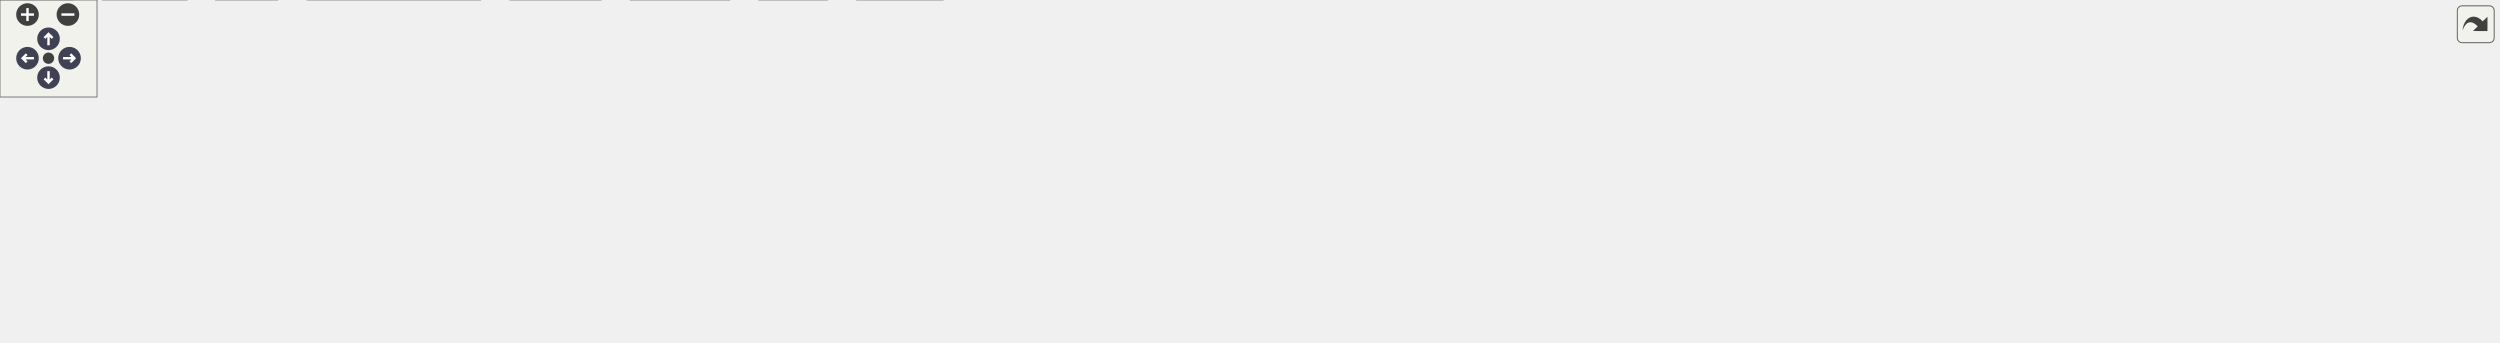
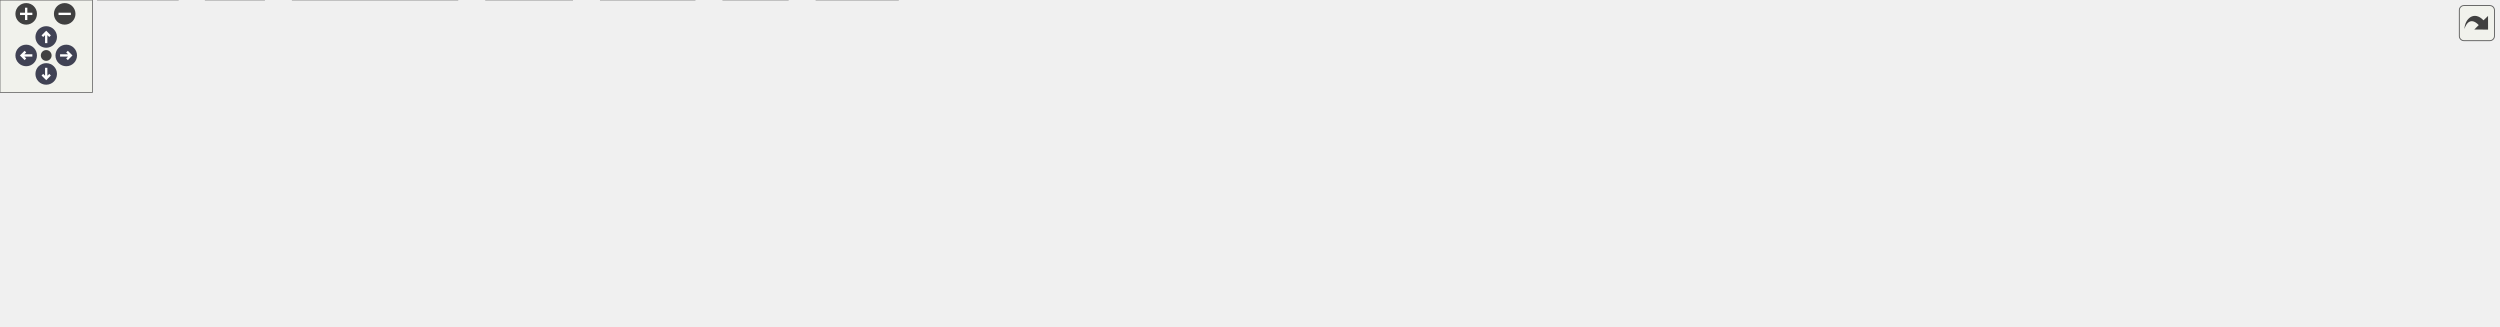
<svg xmlns="http://www.w3.org/2000/svg" xmlns:xlink="http://www.w3.org/1999/xlink" id="main" version="1.1" xml:space="preserve">
  <style type="text/css">
.node, .edge {opacity: 0.7;}
.node.selected, .edge.selected {opacity: 1;}
.edge:hover path { stroke: red; }
.edge:hover polygon { stroke: red; fill: red; }
</style>
  <defs>
    <circle id="rim" cx="0" cy="0" r="7" />
    <circle id="rim2" cx="0" cy="0" r="3.5" />
    <g id="zoomPlus">
      <use xlink:href="#rim" fill="#404040">
        <set attributeName="fill" to="#808080" begin="zoomplus.mouseover" end="zoomplus.mouseout" />
      </use>
      <path d="M-4,0h8M0,-4v8" fill="none" stroke="white" stroke-width="1.5" pointer-events="none" />
    </g>
    <g id="zoomMin">
      <use xlink:href="#rim" fill="#404040">
        <set attributeName="fill" to="#808080" begin="zoomminus.mouseover" end="zoomminus.mouseout" />
      </use>
      <path d="M-4,0h8" fill="none" stroke="white" stroke-width="1.5" pointer-events="none" />
    </g>
    <g id="arrowUp" transform="translate(30 24)">
      <use xlink:href="#rim" />
      <path pointer-events="none" fill="none" stroke="white" stroke-width="1.5" d="M0,-3.0v7 M-2.5,-0.5L0,-3.0L2.5,-0.5" />
    </g>
    <g id="arrowRight" transform="rotate(90) translate(36 -43)">
      <use xlink:href="#rim" />
      <path pointer-events="none" fill="none" stroke="white" stroke-width="1.5" d="M0,-3.0v7 M-2.5,-0.5L0,-3.0L2.5,-0.5" />
    </g>
    <g id="arrowDown" transform="rotate(180) translate(-30 -48)">
      <use xlink:href="#rim" />
      <path pointer-events="none" fill="none" stroke="white" stroke-width="1.5" d="M0,-3.0v7 M-2.5,-0.5L0,-3.0L2.5,-0.5" />
    </g>
    <g id="arrowLeft" transform="rotate(270) translate(-36 17)">
      <use xlink:href="#rim" />
      <path pointer-events="none" fill="none" stroke="white" stroke-width="1.5" d="M0,-3.0v7 M-2.5,-0.5L0,-3.0L2.5,-0.5" />
    </g>
    <g id="resetDef">
      <use xlink:href="#rim2" fill="#404040">
        <set attributeName="fill" to="#808080" begin="reset.mouseover" end="reset.mouseout" />
      </use>
    </g>
  </defs>
  <svg id="graph" class="graph">
    <g id="viewport">
      <g id="Node000001" class="node">
        <g id="a_Node000001">
          <a xlink:title=" ">
-             <polygon fill="#999999" stroke="#666666" points="915.5,-151 785.5,-151 785.5,-121 915.5,-121 915.5,-151" />
-             <text text-anchor="start" x="793.5" y="-139" font-family="Helvetica,sans-Serif" font-size="10.00">cockatrice/src/interface</text>
-             <text text-anchor="middle" x="850.5" y="-128" font-family="Helvetica,sans-Serif" font-size="10.00">/theme_manager.cpp</text>
+             <polygon fill="#999999" stroke="#666666" points="963.5,-151 833.5,-151 833.5,-121 963.5,-121 963.5,-151" />
+             <text text-anchor="start" x="841.5" y="-139" font-family="Helvetica,sans-Serif" font-size="10.00">cockatrice/src/interface</text>
+             <text text-anchor="middle" x="898.5" y="-128" font-family="Helvetica,sans-Serif" font-size="10.00">/theme_manager.cpp</text>
          </a>
        </g>
      </g>
      <g id="Node000002" class="node">
        <g id="a_Node000002">
          <a xlink:href="../../d8/d65/theme__manager_8h.html" target="_top" xlink:title="TODO: Document this.">
            <polygon fill="white" stroke="#666666" points="346,-79.5 241,-79.5 241,-60.5 346,-60.5 346,-79.5" />
            <text text-anchor="middle" x="293.5" y="-67.5" font-family="Helvetica,sans-Serif" font-size="10.00">theme_manager.h</text>
          </a>
        </g>
      </g>
      <g id="edge1_Node000001_Node000002" class="edge">
        <g id="a_edge1_Node000001_Node000002">
          <a xlink:title=" ">
-             <path fill="none" stroke="#63b8ff" d="M785.23,-130.52C691.06,-123.55 511.76,-108.45 360.5,-85 352.53,-83.76 344.07,-82.2 335.94,-80.56" />
-             <polygon fill="#63b8ff" stroke="#63b8ff" points="330.94,-79.54 336.29,-78.34 333.39,-80.04 335.83,-80.54 335.83,-80.54 335.83,-80.54 333.39,-80.04 335.38,-82.75 330.94,-79.54 330.94,-79.54" />
+             <path fill="none" stroke="#63b8ff" d="M833.2,-131.33C731.68,-125.08 530.02,-110.5 360.5,-85 352.42,-83.78 343.85,-82.21 335.64,-80.56" />
+             <polygon fill="#63b8ff" stroke="#63b8ff" points="330.58,-79.53 335.93,-78.33 333.03,-80.03 335.47,-80.53 335.47,-80.53 335.47,-80.53 333.03,-80.03 335.02,-82.73 330.58,-79.53 330.58,-79.53" />
          </a>
        </g>
      </g>
      <g id="Node000006" class="node">
        <g id="a_Node000006">
          <a xlink:title=" ">
            <polygon fill="#e0e0e0" stroke="#999999" points="45,-19 0,-19 0,0 45,0 45,-19" />
            <text text-anchor="middle" x="22.5" y="-7" font-family="Helvetica,sans-Serif" font-size="10.00">QMap</text>
          </a>
        </g>
      </g>
      <g id="edge15_Node000001_Node000006" class="edge">
        <g id="a_edge15_Node000001_Node000006">
          <a xlink:title=" ">
-             <path fill="none" stroke="#63b8ff" d="M785.19,-135.26C671.56,-134.48 430.65,-127.4 232.5,-85 162.81,-70.09 84.67,-38.06 46.33,-21.27" />
-             <polygon fill="#63b8ff" stroke="#63b8ff" points="41.41,-19.1 46.89,-19.06 43.7,-20.11 45.99,-21.12 45.99,-21.12 45.99,-21.12 43.7,-20.11 45.08,-23.18 41.41,-19.1 41.41,-19.1" />
+             <path fill="none" stroke="#63b8ff" d="M833.41,-135.81C713.27,-136.05 449.2,-130.72 232.5,-85 162.59,-70.25 84.24,-38 46.02,-21.18" />
+             <polygon fill="#63b8ff" stroke="#63b8ff" points="41.12,-19.01 46.6,-18.98 43.41,-20.03 45.69,-21.04 45.69,-21.04 45.69,-21.04 43.41,-20.03 44.78,-23.1 41.12,-19.01 41.12,-19.01" />
          </a>
        </g>
      </g>
      <g id="Node000009" class="node">
        <g id="a_Node000009">
          <a xlink:title=" ">
            <polygon fill="#e0e0e0" stroke="#999999" points="583,-19 530,-19 530,0 583,0 583,-19" />
            <text text-anchor="middle" x="556.5" y="-7" font-family="Helvetica,sans-Serif" font-size="10.00">QString</text>
          </a>
        </g>
      </g>
      <g id="edge20_Node000001_Node000009" class="edge">
        <g id="a_edge20_Node000001_Node000009">
          <a xlink:title=" ">
-             <path fill="none" stroke="#63b8ff" d="M785.3,-132.6C665.26,-127.5 419.17,-113.64 393.5,-85 384.6,-75.07 385.41,-65.6 393.5,-55 397.56,-49.69 478.54,-29.36 524.8,-18.11" />
+             <path fill="none" stroke="#63b8ff" d="M833.06,-133.32C703.11,-129.31 422.48,-116.99 393.5,-85 384.55,-75.12 385.41,-65.6 393.5,-55 397.56,-49.69 478.54,-29.36 524.8,-18.11" />
            <polygon fill="#63b8ff" stroke="#63b8ff" points="529.71,-16.92 525.39,-20.28 527.28,-17.51 524.85,-18.1 524.85,-18.1 524.85,-18.1 527.28,-17.51 524.32,-15.91 529.71,-16.92 529.71,-16.92" />
          </a>
        </g>
      </g>
      <g id="Node000011" class="node">
        <g id="a_Node000011">
          <a xlink:title=" ">
            <polygon fill="#e0e0e0" stroke="#999999" points="506.5,-85 402.5,-85 402.5,-55 506.5,-55 506.5,-85" />
            <text text-anchor="start" x="410.5" y="-73" font-family="Helvetica,sans-Serif" font-size="10.00">../../client/settings</text>
            <text text-anchor="middle" x="454.5" y="-62" font-family="Helvetica,sans-Serif" font-size="10.00">/cache_settings.h</text>
          </a>
        </g>
      </g>
      <g id="edge10_Node000001_Node000011" class="edge">
        <g id="a_edge10_Node000001_Node000011">
          <a xlink:title=" ">
-             <path fill="none" stroke="#63b8ff" d="M785.3,-126.68C717.8,-117.73 609.43,-102.42 516.5,-85 514.87,-84.69 513.22,-84.38 511.56,-84.05" />
-             <polygon fill="#63b8ff" stroke="#63b8ff" points="506.54,-83.04 511.88,-81.82 508.99,-83.53 511.44,-84.03 511.44,-84.03 511.44,-84.03 508.99,-83.53 511,-86.23 506.54,-83.04 506.54,-83.04" />
+             <path fill="none" stroke="#63b8ff" d="M833.33,-128.32C757.07,-120.07 627.13,-104.69 516.5,-85 514.87,-84.71 513.22,-84.41 511.55,-84.09" />
+             <polygon fill="#63b8ff" stroke="#63b8ff" points="506.52,-83.11 511.86,-81.86 508.98,-83.59 511.43,-84.07 511.43,-84.07 511.43,-84.07 508.98,-83.59 511,-86.28 506.52,-83.11 506.52,-83.11" />
          </a>
        </g>
      </g>
      <g id="Node000012" class="node">
        <g id="a_Node000012">
          <a xlink:title=" ">
            <polygon fill="#e0e0e0" stroke="#999999" points="604,-79.5 525,-79.5 525,-60.5 604,-60.5 604,-79.5" />
            <text text-anchor="middle" x="564.5" y="-67.5" font-family="Helvetica,sans-Serif" font-size="10.00">QApplication</text>
          </a>
        </g>
      </g>
      <g id="edge11_Node000001_Node000012" class="edge">
        <g id="a_edge11_Node000001_Node000012">
          <a xlink:title=" ">
-             <path fill="none" stroke="#63b8ff" d="M785.34,-122.54C737.57,-113.09 671.25,-99.32 613.5,-85 608.54,-83.77 603.33,-82.38 598.22,-80.97" />
-             <polygon fill="#63b8ff" stroke="#63b8ff" points="593.17,-79.56 598.59,-78.74 595.58,-80.23 597.98,-80.9 597.98,-80.9 597.98,-80.9 595.58,-80.23 597.38,-83.07 593.17,-79.56 593.17,-79.56" />
+             <path fill="none" stroke="#63b8ff" d="M833.31,-125.55C775.29,-116.67 688.28,-102.19 613.5,-85 608.22,-83.79 602.66,-82.35 597.26,-80.87" />
+             <polygon fill="#63b8ff" stroke="#63b8ff" points="592.35,-79.5 597.77,-78.68 594.76,-80.18 597.17,-80.85 597.17,-80.85 597.17,-80.85 594.76,-80.18 596.57,-83.01 592.35,-79.5 592.35,-79.5" />
          </a>
        </g>
      </g>
      <g id="Node000013" class="node">
        <g id="a_Node000013">
          <a xlink:title=" ">
            <polygon fill="#e0e0e0" stroke="#999999" points="672.5,-79.5 622.5,-79.5 622.5,-60.5 672.5,-60.5 672.5,-79.5" />
            <text text-anchor="middle" x="647.5" y="-67.5" font-family="Helvetica,sans-Serif" font-size="10.00">QColor</text>
          </a>
        </g>
      </g>
      <g id="edge12_Node000001_Node000013" class="edge">
        <g id="a_edge12_Node000001_Node000013">
          <a xlink:title=" ">
-             <path fill="none" stroke="#63b8ff" d="M797.9,-120.94C764.32,-111.6 720.02,-98.59 681.5,-85 678.5,-83.94 675.37,-82.76 672.29,-81.55" />
-             <polygon fill="#63b8ff" stroke="#63b8ff" points="667.5,-79.64 672.98,-79.41 669.82,-80.57 672.15,-81.49 672.15,-81.49 672.15,-81.49 669.82,-80.57 671.31,-83.58 667.5,-79.64 667.5,-79.64" />
+             <path fill="none" stroke="#63b8ff" d="M833.18,-122.87C789.71,-114.08 731.6,-100.97 681.5,-85 678.31,-83.98 674.99,-82.79 671.74,-81.55" />
+             <polygon fill="#63b8ff" stroke="#63b8ff" points="666.71,-79.55 672.19,-79.3 669.04,-80.47 671.36,-81.4 671.36,-81.4 671.36,-81.4 669.04,-80.47 670.53,-83.49 666.71,-79.55 666.71,-79.55" />
          </a>
        </g>
      </g>
      <g id="Node000014" class="node">
        <g id="a_Node000014">
          <a xlink:title=" ">
            <polygon fill="#e0e0e0" stroke="#999999" points="746.5,-79.5 690.5,-79.5 690.5,-60.5 746.5,-60.5 746.5,-79.5" />
            <text text-anchor="middle" x="718.5" y="-67.5" font-family="Helvetica,sans-Serif" font-size="10.00">QDebug</text>
          </a>
        </g>
      </g>
      <g id="edge13_Node000001_Node000014" class="edge">
        <g id="a_edge13_Node000001_Node000014">
          <a xlink:title=" ">
-             <path fill="none" stroke="#63b8ff" d="M821.53,-120.95C797.16,-109.14 762.82,-92.49 740.61,-81.72" />
-             <polygon fill="#63b8ff" stroke="#63b8ff" points="736.07,-79.52 741.55,-79.67 738.32,-80.61 740.57,-81.7 740.57,-81.7 740.57,-81.7 738.32,-80.61 739.58,-83.72 736.07,-79.52 736.07,-79.52" />
+             <path fill="none" stroke="#63b8ff" d="M858.05,-120.93C829.61,-111 790.68,-97.31 756.5,-85 753.37,-83.87 750.11,-82.69 746.86,-81.5" />
+             <polygon fill="#63b8ff" stroke="#63b8ff" points="741.79,-79.64 747.26,-79.25 744.14,-80.5 746.49,-81.36 746.49,-81.36 746.49,-81.36 744.14,-80.5 745.71,-83.48 741.79,-79.64 741.79,-79.64" />
          </a>
        </g>
      </g>
      <g id="Node000015" class="node">
        <g id="a_Node000015">
          <a xlink:title=" ">
            <polygon fill="#e0e0e0" stroke="#999999" points="842,-79.5 765,-79.5 765,-60.5 842,-60.5 842,-79.5" />
            <text text-anchor="middle" x="803.5" y="-67.5" font-family="Helvetica,sans-Serif" font-size="10.00">QLibraryInfo</text>
          </a>
        </g>
      </g>
      <g id="edge14_Node000001_Node000015" class="edge">
        <g id="a_edge14_Node000001_Node000015">
          <a xlink:title=" ">
-             <path fill="none" stroke="#63b8ff" d="M840.07,-120.8C832.02,-109.84 820.98,-94.8 813.14,-84.13" />
-             <polygon fill="#63b8ff" stroke="#63b8ff" points="810,-79.84 814.77,-82.54 811.47,-81.86 812.95,-83.87 812.95,-83.87 812.95,-83.87 811.47,-81.86 811.14,-85.21 810,-79.84 810,-79.84" />
+             <path fill="none" stroke="#63b8ff" d="M877.42,-120.8C860.33,-109.28 836.55,-93.27 820.62,-82.54" />
+             <polygon fill="#63b8ff" stroke="#63b8ff" points="816.35,-79.66 821.76,-80.59 818.43,-81.06 820.5,-82.45 820.5,-82.45 820.5,-82.45 818.43,-81.06 819.24,-84.32 816.35,-79.66 816.35,-79.66" />
          </a>
        </g>
      </g>
      <g id="Node000016" class="node">
        <g id="a_Node000016">
          <a xlink:title=" ">
            <polygon fill="#e0e0e0" stroke="#999999" points="937,-79.5 860,-79.5 860,-60.5 937,-60.5 937,-79.5" />
            <text text-anchor="middle" x="898.5" y="-67.5" font-family="Helvetica,sans-Serif" font-size="10.00">QMetaEnum</text>
          </a>
        </g>
      </g>
      <g id="edge16_Node000001_Node000016" class="edge">
        <g id="a_edge16_Node000001_Node000016">
          <a xlink:title=" ">
-             <path fill="none" stroke="#63b8ff" d="M861.15,-120.8C869.37,-109.84 880.65,-94.8 888.65,-84.13" />
-             <polygon fill="#63b8ff" stroke="#63b8ff" points="891.87,-79.84 890.67,-85.19 890.37,-81.84 888.87,-83.84 888.87,-83.84 888.87,-83.84 890.37,-81.84 887.07,-82.49 891.87,-79.84 891.87,-79.84" />
+             <path fill="none" stroke="#63b8ff" d="M898.5,-120.8C898.5,-110.13 898.5,-95.61 898.5,-85" />
+             <polygon fill="#63b8ff" stroke="#63b8ff" points="898.5,-79.84 900.75,-84.84 898.5,-82.34 898.5,-84.84 898.5,-84.84 898.5,-84.84 898.5,-82.34 896.25,-84.84 898.5,-79.84 898.5,-79.84" />
          </a>
        </g>
      </g>
      <g id="Node000017" class="node">
        <g id="a_Node000017">
          <a xlink:title=" ">
            <polygon fill="#e0e0e0" stroke="#999999" points="1013.5,-79.5 955.5,-79.5 955.5,-60.5 1013.5,-60.5 1013.5,-79.5" />
            <text text-anchor="middle" x="984.5" y="-67.5" font-family="Helvetica,sans-Serif" font-size="10.00">QPalette</text>
          </a>
        </g>
      </g>
      <g id="edge17_Node000001_Node000017" class="edge">
        <g id="a_edge17_Node000001_Node000017">
          <a xlink:title=" ">
-             <path fill="none" stroke="#63b8ff" d="M879.91,-120.95C904.65,-109.14 939.5,-92.49 962.05,-81.72" />
-             <polygon fill="#63b8ff" stroke="#63b8ff" points="966.67,-79.52 963.12,-83.7 964.41,-80.59 962.16,-81.67 962.16,-81.67 962.16,-81.67 964.41,-80.59 961.19,-79.64 966.67,-79.52 966.67,-79.52" />
+             <path fill="none" stroke="#63b8ff" d="M917.59,-120.8C932.83,-109.45 953.96,-93.72 968.37,-83" />
+             <polygon fill="#63b8ff" stroke="#63b8ff" points="972.62,-79.84 969.95,-84.63 970.61,-81.34 968.6,-82.83 968.6,-82.83 968.6,-82.83 970.61,-81.34 967.26,-81.02 972.62,-79.84 972.62,-79.84" />
          </a>
        </g>
      </g>
      <g id="Node000018" class="node">
        <g id="a_Node000018">
          <a xlink:title=" ">
            <polygon fill="#e0e0e0" stroke="#999999" points="1123,-79.5 1032,-79.5 1032,-60.5 1123,-60.5 1123,-79.5" />
            <text text-anchor="middle" x="1077.5" y="-67.5" font-family="Helvetica,sans-Serif" font-size="10.00">QPixmapCache</text>
          </a>
        </g>
      </g>
      <g id="edge18_Node000001_Node000018" class="edge">
        <g id="a_edge18_Node000001_Node000018">
          <a xlink:title=" ">
-             <path fill="none" stroke="#63b8ff" d="M900.32,-120.95C943.28,-108.84 1004.25,-91.65 1042.31,-80.92" />
-             <polygon fill="#63b8ff" stroke="#63b8ff" points="1047.29,-79.52 1043.09,-83.04 1044.88,-80.2 1042.48,-80.87 1042.48,-80.87 1042.48,-80.87 1044.88,-80.2 1041.87,-78.71 1047.29,-79.52 1047.29,-79.52" />
+             <path fill="none" stroke="#63b8ff" d="M937.78,-120.95C971.25,-108.99 1018.56,-92.07 1048.64,-81.32" />
+             <polygon fill="#63b8ff" stroke="#63b8ff" points="1053.68,-79.52 1049.73,-83.32 1051.32,-80.36 1048.97,-81.2 1048.97,-81.2 1048.97,-81.2 1051.32,-80.36 1048.21,-79.08 1053.68,-79.52 1053.68,-79.52" />
          </a>
        </g>
      </g>
      <g id="Node000019" class="node">
        <g id="a_Node000019">
          <a xlink:title=" ">
            <polygon fill="#e0e0e0" stroke="#999999" points="1235.5,-79.5 1141.5,-79.5 1141.5,-60.5 1235.5,-60.5 1235.5,-79.5" />
            <text text-anchor="middle" x="1188.5" y="-67.5" font-family="Helvetica,sans-Serif" font-size="10.00">QStandardPaths</text>
          </a>
        </g>
      </g>
      <g id="edge19_Node000001_Node000019" class="edge">
        <g id="a_edge19_Node000001_Node000019">
          <a xlink:title=" ">
-             <path fill="none" stroke="#63b8ff" d="M915.71,-124.76C973.03,-115.44 1058.59,-100.77 1132.5,-85 1138.47,-83.73 1144.77,-82.26 1150.91,-80.78" />
-             <polygon fill="#63b8ff" stroke="#63b8ff" points="1156.02,-79.53 1151.7,-82.9 1153.59,-80.12 1151.16,-80.72 1151.16,-80.72 1151.16,-80.72 1153.59,-80.12 1150.62,-78.53 1156.02,-79.53 1156.02,-79.53" />
+             <path fill="none" stroke="#63b8ff" d="M963.69,-121.7C1010.71,-111.95 1075.64,-98.18 1132.5,-85 1138.22,-83.67 1144.26,-82.22 1150.16,-80.77" />
+             <polygon fill="#63b8ff" stroke="#63b8ff" points="1155.08,-79.55 1150.77,-82.94 1152.66,-80.15 1150.23,-80.75 1150.23,-80.75 1150.23,-80.75 1152.66,-80.15 1149.69,-78.57 1155.08,-79.55 1155.08,-79.55" />
          </a>
        </g>
      </g>
      <g id="Node000020" class="node">
        <g id="a_Node000020">
          <a xlink:title=" ">
            <polygon fill="#e0e0e0" stroke="#999999" points="1303,-79.5 1254,-79.5 1254,-60.5 1303,-60.5 1303,-79.5" />
            <text text-anchor="middle" x="1278.5" y="-67.5" font-family="Helvetica,sans-Serif" font-size="10.00">QStyle</text>
          </a>
        </g>
      </g>
      <g id="edge21_Node000001_Node000020" class="edge">
        <g id="a_edge21_Node000001_Node000020">
          <a xlink:title=" ">
-             <path fill="none" stroke="#63b8ff" d="M915.65,-132C994.61,-127.17 1131.17,-114.96 1244.5,-85 1248.06,-84.06 1251.75,-82.83 1255.32,-81.49" />
-             <polygon fill="#63b8ff" stroke="#63b8ff" points="1260.1,-79.61 1256.27,-83.53 1257.77,-80.53 1255.45,-81.44 1255.45,-81.44 1255.45,-81.44 1257.77,-80.53 1254.62,-79.35 1260.1,-79.61 1260.1,-79.61" />
+             <path fill="none" stroke="#63b8ff" d="M963.56,-130.42C1033.85,-124.36 1148.64,-111.23 1244.5,-85 1248.06,-84.03 1251.74,-82.78 1255.31,-81.43" />
+             <polygon fill="#63b8ff" stroke="#63b8ff" points="1260.08,-79.55 1256.26,-83.48 1257.76,-80.47 1255.43,-81.38 1255.43,-81.38 1255.43,-81.38 1257.76,-80.47 1254.61,-79.29 1260.08,-79.55 1260.08,-79.55" />
          </a>
        </g>
      </g>
      <g id="Node000021" class="node">
        <g id="a_Node000021">
          <a xlink:title=" ">
            <polygon fill="#e0e0e0" stroke="#999999" points="1405.5,-79.5 1321.5,-79.5 1321.5,-60.5 1405.5,-60.5 1405.5,-79.5" />
            <text text-anchor="middle" x="1363.5" y="-67.5" font-family="Helvetica,sans-Serif" font-size="10.00">QStyleFactory</text>
          </a>
        </g>
      </g>
      <g id="edge22_Node000001_Node000021" class="edge">
        <g id="a_edge22_Node000001_Node000021">
          <a xlink:title=" ">
-             <path fill="none" stroke="#63b8ff" d="M915.64,-131.25C1005.53,-125.32 1172.41,-111.63 1312.5,-85 1318.42,-83.87 1324.66,-82.41 1330.66,-80.84" />
-             <polygon fill="#63b8ff" stroke="#63b8ff" points="1335.63,-79.52 1331.38,-82.98 1333.22,-80.16 1330.8,-80.81 1330.8,-80.81 1330.8,-80.81 1333.22,-80.16 1330.22,-78.63 1335.63,-79.52 1335.63,-79.52" />
+             <path fill="none" stroke="#63b8ff" d="M963.5,-130.14C1045.43,-123.33 1190.31,-109.01 1312.5,-85 1318.34,-83.85 1324.5,-82.39 1330.43,-80.84" />
+             <polygon fill="#63b8ff" stroke="#63b8ff" points="1335.35,-79.53 1331.1,-82.99 1332.94,-80.17 1330.52,-80.82 1330.52,-80.82 1330.52,-80.82 1332.94,-80.17 1329.94,-78.64 1335.35,-79.53 1335.35,-79.53" />
          </a>
        </g>
      </g>
      <g id="Node000022" class="node">
        <g id="a_Node000022">
          <a xlink:title=" ">
            <polygon fill="#e0e0e0" stroke="#999999" points="1497.5,-79.5 1423.5,-79.5 1423.5,-60.5 1497.5,-60.5 1497.5,-79.5" />
            <text text-anchor="middle" x="1460.5" y="-67.5" font-family="Helvetica,sans-Serif" font-size="10.00">QStyleHints</text>
          </a>
        </g>
      </g>
      <g id="edge23_Node000001_Node000022" class="edge">
        <g id="a_edge23_Node000001_Node000022">
          <a xlink:title=" ">
-             <path fill="none" stroke="#63b8ff" d="M915.82,-133.59C1021.52,-130.32 1236.22,-119.64 1414.5,-85 1419.9,-83.95 1425.56,-82.52 1430.99,-80.96" />
-             <polygon fill="#63b8ff" stroke="#63b8ff" points="1435.91,-79.51 1431.75,-83.09 1433.51,-80.22 1431.11,-80.93 1431.11,-80.93 1431.11,-80.93 1433.51,-80.22 1430.48,-78.77 1435.91,-79.51 1435.91,-79.51" />
+             <path fill="none" stroke="#63b8ff" d="M963.86,-132.83C1062.4,-128.62 1254.49,-116.77 1414.5,-85 1419.77,-83.95 1425.29,-82.55 1430.61,-81.03" />
+             <polygon fill="#63b8ff" stroke="#63b8ff" points="1435.42,-79.62 1431.26,-83.19 1433.02,-80.32 1430.63,-81.03 1430.63,-81.03 1430.63,-81.03 1433.02,-80.32 1429.99,-78.87 1435.42,-79.62 1435.42,-79.62" />
          </a>
        </g>
      </g>
      <g id="Node000023" class="node">
        <g id="a_Node000023">
          <a xlink:title=" ">
-             <polygon fill="#e0e0e0" stroke="#999999" points="1545,-79.5 1516,-79.5 1516,-60.5 1545,-60.5 1545,-79.5" />
-             <text text-anchor="middle" x="1530.5" y="-67.5" font-family="Helvetica,sans-Serif" font-size="10.00">Qt</text>
+             <polygon fill="#e0e0e0" stroke="#999999" points="1575,-79.5 1516,-79.5 1516,-60.5 1575,-60.5 1575,-79.5" />
+             <text text-anchor="middle" x="1545.5" y="-67.5" font-family="Helvetica,sans-Serif" font-size="10.00">QWidget</text>
          </a>
        </g>
      </g>
      <g id="edge24_Node000001_Node000023" class="edge">
        <g id="a_edge24_Node000001_Node000023">
          <a xlink:title=" ">
-             <path fill="none" stroke="#63b8ff" d="M915.55,-133.74C1058.82,-130.37 1397.52,-118.96 1506.5,-85 1508.91,-84.25 1511.33,-83.22 1513.66,-82.06" />
-             <polygon fill="#63b8ff" stroke="#63b8ff" points="1518.29,-79.54 1514.98,-83.91 1516.1,-80.74 1513.9,-81.93 1513.9,-81.93 1513.9,-81.93 1516.1,-80.74 1512.83,-79.96 1518.29,-79.54 1518.29,-79.54" />
+             <path fill="none" stroke="#63b8ff" d="M963.66,-135.21C1075.85,-134.34 1312.16,-127.1 1506.5,-85 1510.94,-84.04 1515.56,-82.7 1520.01,-81.23" />
+             <polygon fill="#63b8ff" stroke="#63b8ff" points="1524.75,-79.59 1520.76,-83.35 1522.38,-80.41 1520.02,-81.22 1520.02,-81.22 1520.02,-81.22 1522.38,-80.41 1519.29,-79.1 1524.75,-79.59 1524.75,-79.59" />
+           </a>
+         </g>
+       </g>
+       <g id="Node000024" class="node">
+         <g id="a_Node000024">
+           <a xlink:title=" ">
+             <polygon fill="#e0e0e0" stroke="#999999" points="1622,-79.5 1593,-79.5 1593,-60.5 1622,-60.5 1622,-79.5" />
+             <text text-anchor="middle" x="1607.5" y="-67.5" font-family="Helvetica,sans-Serif" font-size="10.00">Qt</text>
+           </a>
+         </g>
+       </g>
+       <g id="edge25_Node000001_Node000024" class="edge">
+         <g id="a_edge25_Node000001_Node000024">
+           <a xlink:title=" ">
+             <path fill="none" stroke="#63b8ff" d="M963.51,-134.14C1111.6,-131.57 1470.06,-121.63 1584.5,-85 1586.83,-84.26 1589.16,-83.23 1591.4,-82.07" />
+             <polygon fill="#63b8ff" stroke="#63b8ff" points="1595.85,-79.55 1592.61,-83.98 1593.67,-80.79 1591.5,-82.02 1591.5,-82.02 1591.5,-82.02 1593.67,-80.79 1590.39,-80.06 1595.85,-79.55 1595.85,-79.55" />
          </a>
        </g>
      </g>
      <g id="Node000003" class="node">
        <g id="a_Node000003">
          <a xlink:title=" ">
            <polygon fill="#e0e0e0" stroke="#999999" points="115.5,-19 63.5,-19 63.5,0 115.5,0 115.5,-19" />
            <text text-anchor="middle" x="89.5" y="-7" font-family="Helvetica,sans-Serif" font-size="10.00">QBrush</text>
          </a>
        </g>
      </g>
      <g id="edge2_Node000002_Node000003" class="edge">
        <g id="a_edge2_Node000002_Node000003">
          <a xlink:title=" ">
            <path fill="none" stroke="#63b8ff" d="M263.84,-60.49C225.66,-49.55 159.62,-30.61 120.71,-19.45" />
            <polygon fill="#63b8ff" stroke="#63b8ff" points="115.64,-18 121.06,-17.21 118.04,-18.68 120.44,-19.37 120.44,-19.37 120.44,-19.37 118.04,-18.68 119.82,-21.54 115.64,-18 115.64,-18" />
          </a>
        </g>
      </g>
      <g id="Node000004" class="node">
        <g id="a_Node000004">
          <a xlink:title=" ">
            <polygon fill="#e0e0e0" stroke="#999999" points="171.5,-19 133.5,-19 133.5,0 171.5,0 171.5,-19" />
            <text text-anchor="middle" x="152.5" y="-7" font-family="Helvetica,sans-Serif" font-size="10.00">QDir</text>
          </a>
        </g>
      </g>
      <g id="edge3_Node000002_Node000004" class="edge">
        <g id="a_edge3_Node000002_Node000004">
          <a xlink:title=" ">
            <path fill="none" stroke="#63b8ff" d="M273,-60.49C247.4,-49.87 203.68,-31.74 176.54,-20.47" />
            <polygon fill="#63b8ff" stroke="#63b8ff" points="171.67,-18.45 177.15,-18.29 173.98,-19.41 176.29,-20.37 176.29,-20.37 176.29,-20.37 173.98,-19.41 175.43,-22.45 171.67,-18.45 171.67,-18.45" />
          </a>
        </g>
      </g>
      <g id="Node000005" class="node">
        <g id="a_Node000005">
          <a xlink:title=" ">
            <polygon fill="#e0e0e0" stroke="#999999" points="297,-19 190,-19 190,0 297,0 297,-19" />
            <text text-anchor="middle" x="243.5" y="-7" font-family="Helvetica,sans-Serif" font-size="10.00">QLoggingCategory</text>
          </a>
        </g>
      </g>
      <g id="edge4_Node000002_Node000005" class="edge">
        <g id="a_edge4_Node000002_Node000005">
          <a xlink:title=" ">
            <path fill="none" stroke="#63b8ff" d="M286.12,-60.37C277.7,-50.52 263.86,-34.32 254.24,-23.07" />
            <polygon fill="#63b8ff" stroke="#63b8ff" points="250.91,-19.17 255.87,-21.51 252.53,-21.07 254.16,-22.97 254.16,-22.97 254.16,-22.97 252.53,-21.07 252.45,-24.43 250.91,-19.17 250.91,-19.17" />
          </a>
        </g>
      </g>
      <g id="edge5_Node000002_Node000006" class="edge">
        <g id="a_edge5_Node000002_Node000006">
          <a xlink:title=" ">
            <path fill="none" stroke="#63b8ff" d="M249.29,-60.49C201.21,-51.05 122.14,-35.05 54.5,-19 53.08,-18.66 51.64,-18.31 50.17,-17.95" />
            <polygon fill="#63b8ff" stroke="#63b8ff" points="45.19,-16.69 50.59,-15.73 47.61,-17.3 50.03,-17.91 50.03,-17.91 50.03,-17.91 47.61,-17.3 49.48,-20.09 45.19,-16.69 45.19,-16.69" />
          </a>
        </g>
      </g>
      <g id="Node000007" class="node">
        <g id="a_Node000007">
          <a xlink:title=" ">
            <polygon fill="#e0e0e0" stroke="#999999" points="371.5,-19 315.5,-19 315.5,0 371.5,0 371.5,-19" />
            <text text-anchor="middle" x="343.5" y="-7" font-family="Helvetica,sans-Serif" font-size="10.00">QObject</text>
          </a>
        </g>
      </g>
      <g id="edge6_Node000002_Node000007" class="edge">
        <g id="a_edge6_Node000002_Node000007">
          <a xlink:title=" ">
            <path fill="none" stroke="#63b8ff" d="M300.88,-60.37C309.3,-50.52 323.14,-34.32 332.76,-23.07" />
            <polygon fill="#63b8ff" stroke="#63b8ff" points="336.09,-19.17 334.55,-24.43 334.47,-21.07 332.84,-22.97 332.84,-22.97 332.84,-22.97 334.47,-21.07 331.13,-21.51 336.09,-19.17 336.09,-19.17" />
          </a>
        </g>
      </g>
      <g id="Node000008" class="node">
        <g id="a_Node000008">
          <a xlink:title=" ">
            <polygon fill="#e0e0e0" stroke="#999999" points="451,-19 390,-19 390,0 451,0 451,-19" />
            <text text-anchor="middle" x="420.5" y="-7" font-family="Helvetica,sans-Serif" font-size="10.00">QPixmap</text>
          </a>
        </g>
      </g>
      <g id="edge7_Node000002_Node000008" class="edge">
        <g id="a_edge7_Node000002_Node000008">
          <a xlink:title=" ">
            <path fill="none" stroke="#63b8ff" d="M311.97,-60.49C334.54,-50.1 372.76,-32.49 397.29,-21.19" />
            <polygon fill="#63b8ff" stroke="#63b8ff" points="402.01,-19.02 398.41,-23.15 399.74,-20.06 397.47,-21.11 397.47,-21.11 397.47,-21.11 399.74,-20.06 396.53,-19.06 402.01,-19.02 402.01,-19.02" />
          </a>
        </g>
      </g>
      <g id="edge8_Node000002_Node000009" class="edge">
        <g id="a_edge8_Node000002_Node000009">
          <a xlink:title=" ">
            <path fill="none" stroke="#63b8ff" d="M333.32,-60.42C378.67,-50.6 454.99,-33.95 520.5,-19 521.91,-18.68 523.35,-18.35 524.8,-18.01" />
            <polygon fill="#63b8ff" stroke="#63b8ff" points="529.77,-16.86 525.41,-20.18 527.34,-17.42 524.9,-17.99 524.9,-17.99 524.9,-17.99 527.34,-17.42 524.39,-15.8 529.77,-16.86 529.77,-16.86" />
          </a>
        </g>
      </g>
      <g id="Node000010" class="node">
        <g id="a_Node000010">
          <a xlink:title=" ">
            <polygon fill="#e0e0e0" stroke="#999999" points="511.5,-19 469.5,-19 469.5,0 511.5,0 511.5,-19" />
            <text text-anchor="middle" x="490.5" y="-7" font-family="Helvetica,sans-Serif" font-size="10.00">array</text>
          </a>
        </g>
      </g>
      <g id="edge9_Node000002_Node000010" class="edge">
        <g id="a_edge9_Node000002_Node000010">
          <a xlink:title=" ">
            <path fill="none" stroke="#63b8ff" d="M322.15,-60.49C360.29,-49.17 427.22,-29.29 464.16,-18.32" />
            <polygon fill="#63b8ff" stroke="#63b8ff" points="469.38,-16.77 465.23,-20.35 466.99,-17.48 464.59,-18.19 464.59,-18.19 464.59,-18.19 466.99,-17.48 463.95,-16.04 469.38,-16.77 469.38,-16.77" />
          </a>
        </g>
      </g>
    </g>
  </svg>
  <g id="navigator" transform="translate(0 0)" fill="#404254">
    <rect fill="#f2f5e9" fill-opacity="0.5" stroke="#606060" stroke-width=".5" x="0" y="0" width="60" height="60" />
    <use id="zoomplus" xlink:href="#zoomPlus" x="17" y="9" />
    <use id="zoomminus" xlink:href="#zoomMin" x="42" y="9" />
    <use id="reset" xlink:href="#resetDef" x="30" y="36" />
    <use id="arrowup" xlink:href="#arrowUp" x="0" y="0" />
    <use id="arrowright" xlink:href="#arrowRight" x="0" y="0" />
    <use id="arrowdown" xlink:href="#arrowDown" x="0" y="0" />
    <use id="arrowleft" xlink:href="#arrowLeft" x="0" y="0" />
  </g>
  <svg viewBox="0 0 15 15" width="100%" height="30px" preserveAspectRatio="xMaxYMin meet">
    <g id="arrow_out" transform="scale(0.3 0.3)">
      <a xlink:href="theme__manager_8cpp__incl_org.svg" target="_base">
        <rect id="button" ry="5" rx="5" y="6" x="6" height="38" width="38" fill="#f2f5e9" fill-opacity="0.5" stroke="#606060" stroke-width="1.0" />
        <path id="arrow" d="M 11.5,31.437 C 11.94,20.098 22.043,11.323 32.159,21.979 L 37.069,17.246 C 37.069,17.246 37.088,32 37.088,32 L 22.16,31.978 C 22.16,31.978 26.998,27.14 26.998,27.14 C 18.529,18.264 13.292,25.23 11.5,31.437 z" style="fill:#404040;" />
      </a>
    </g>
  </svg>
  <style type="text/css">

[data-mouse-over-selected='false'] { opacity: 0.7; }
[data-mouse-over-selected='true']  { opacity: 1.0; }

</style>
</svg>
